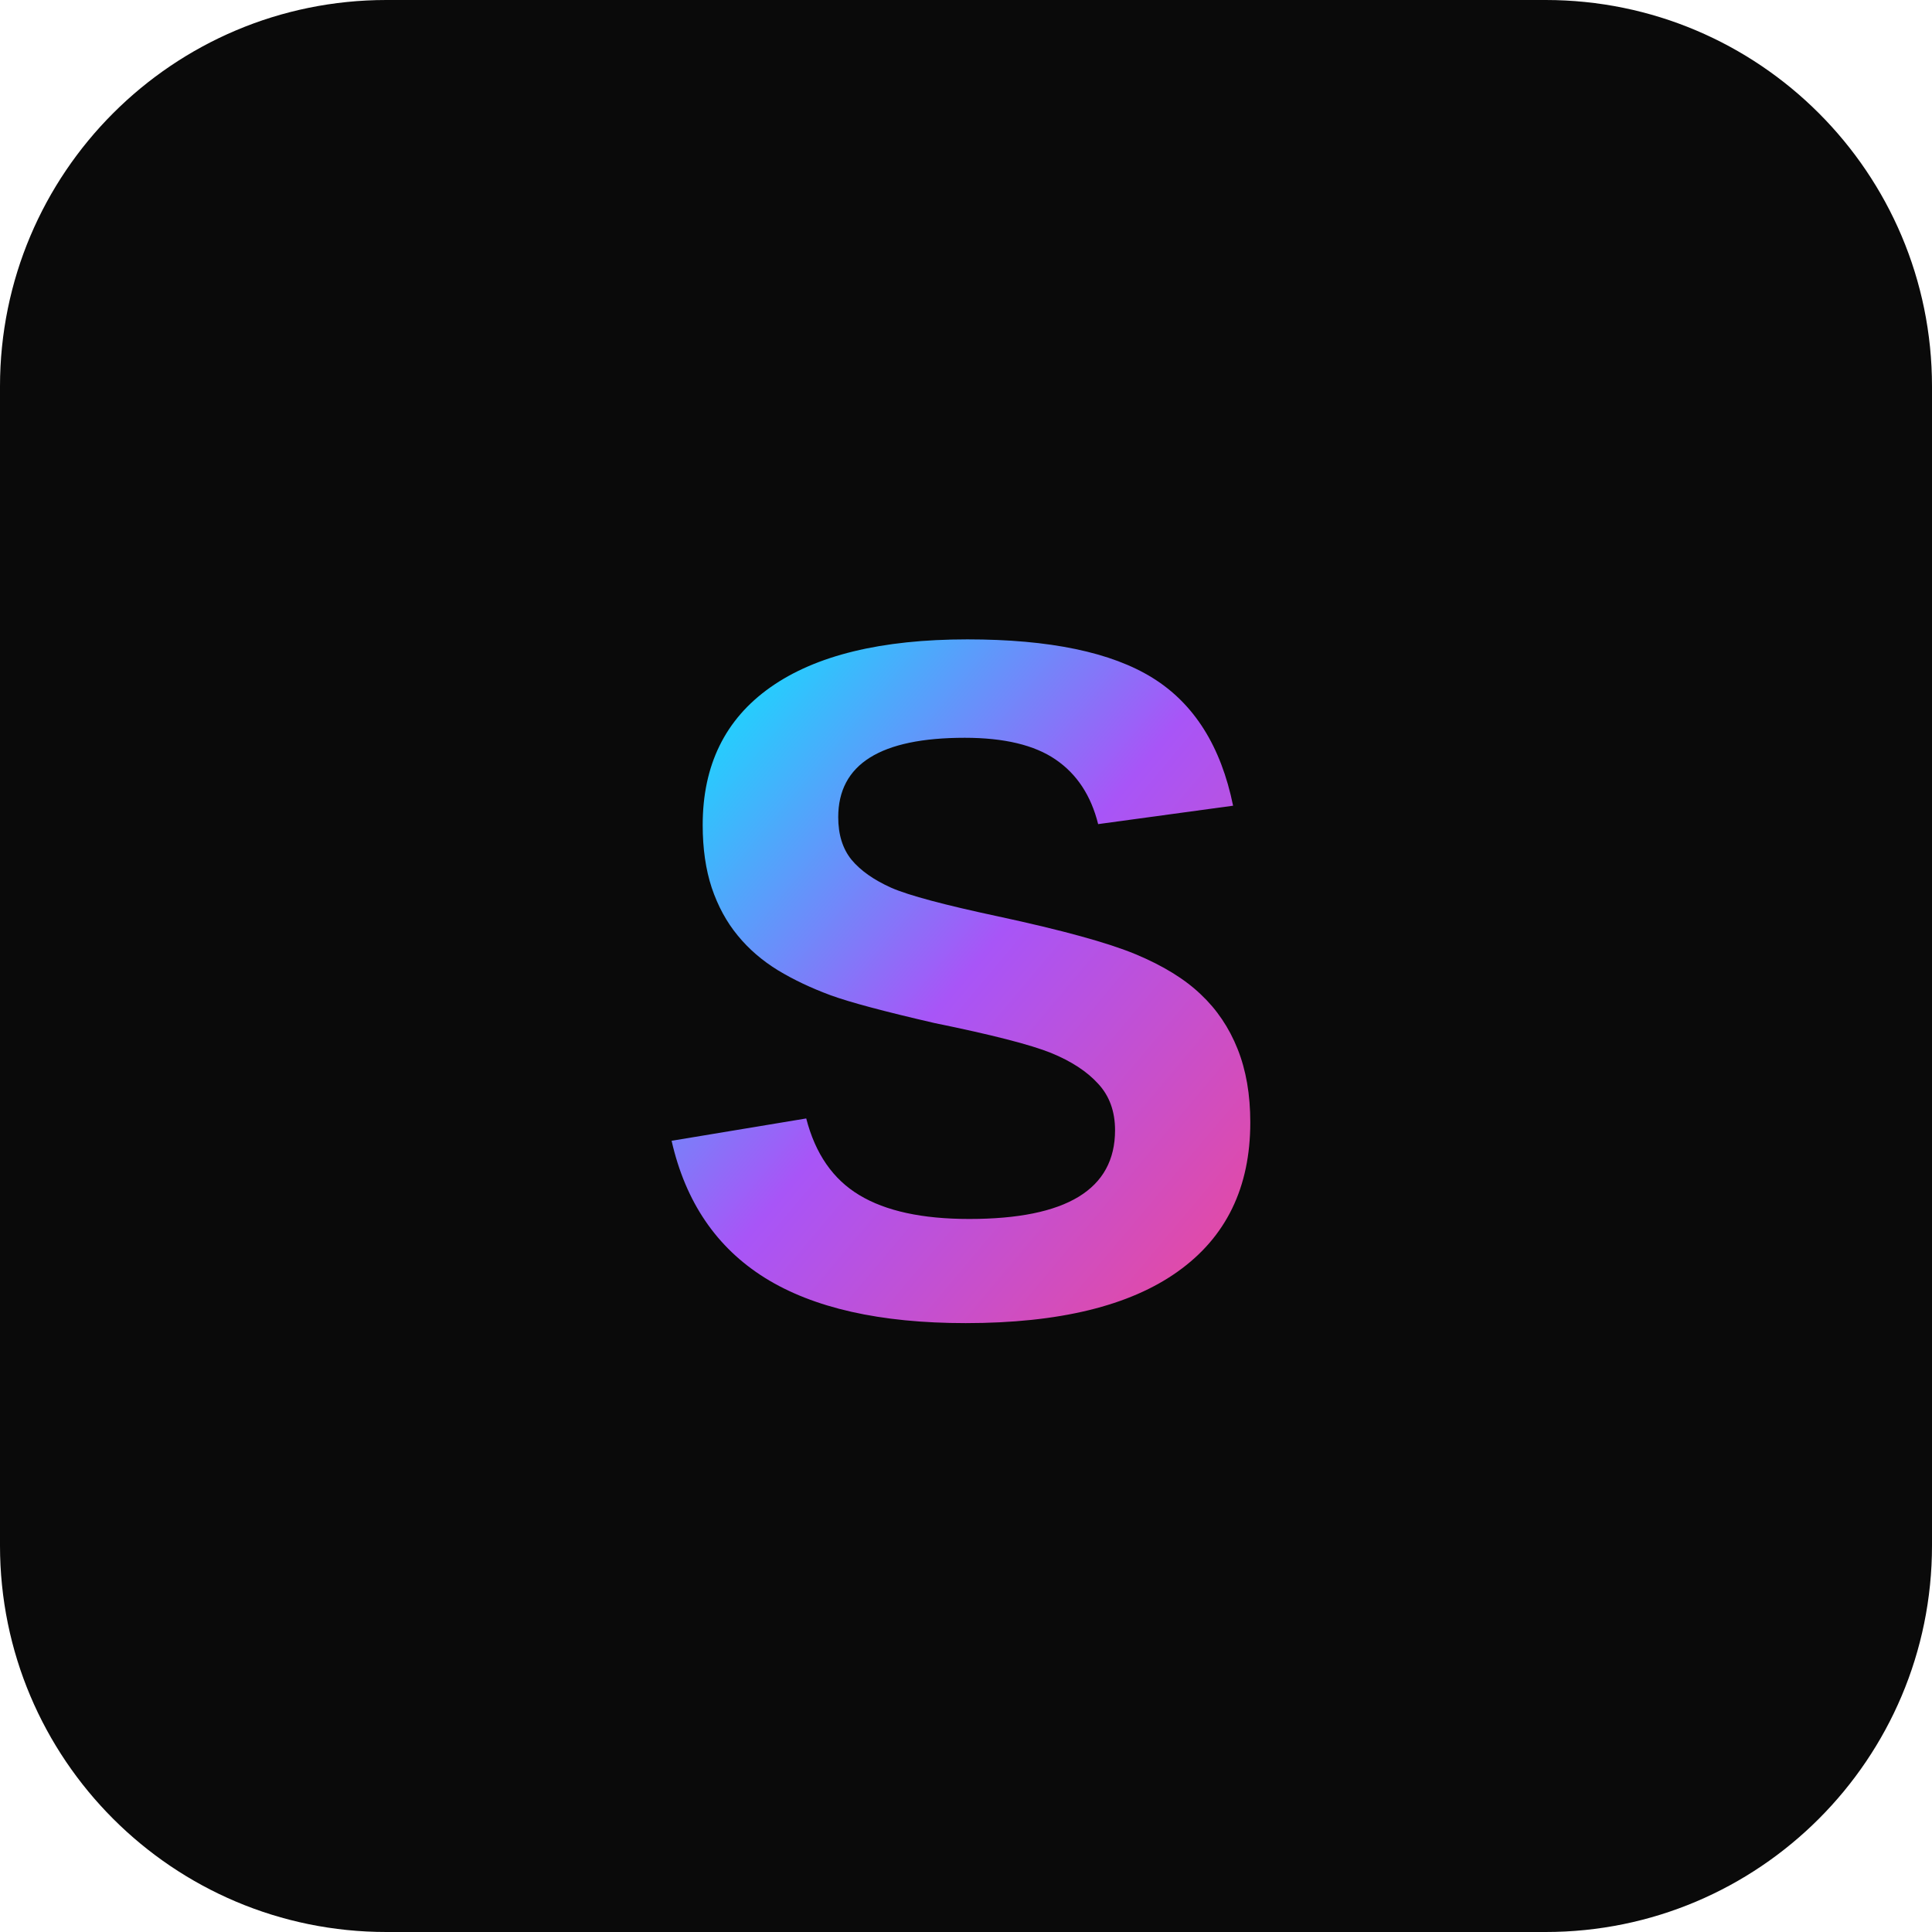
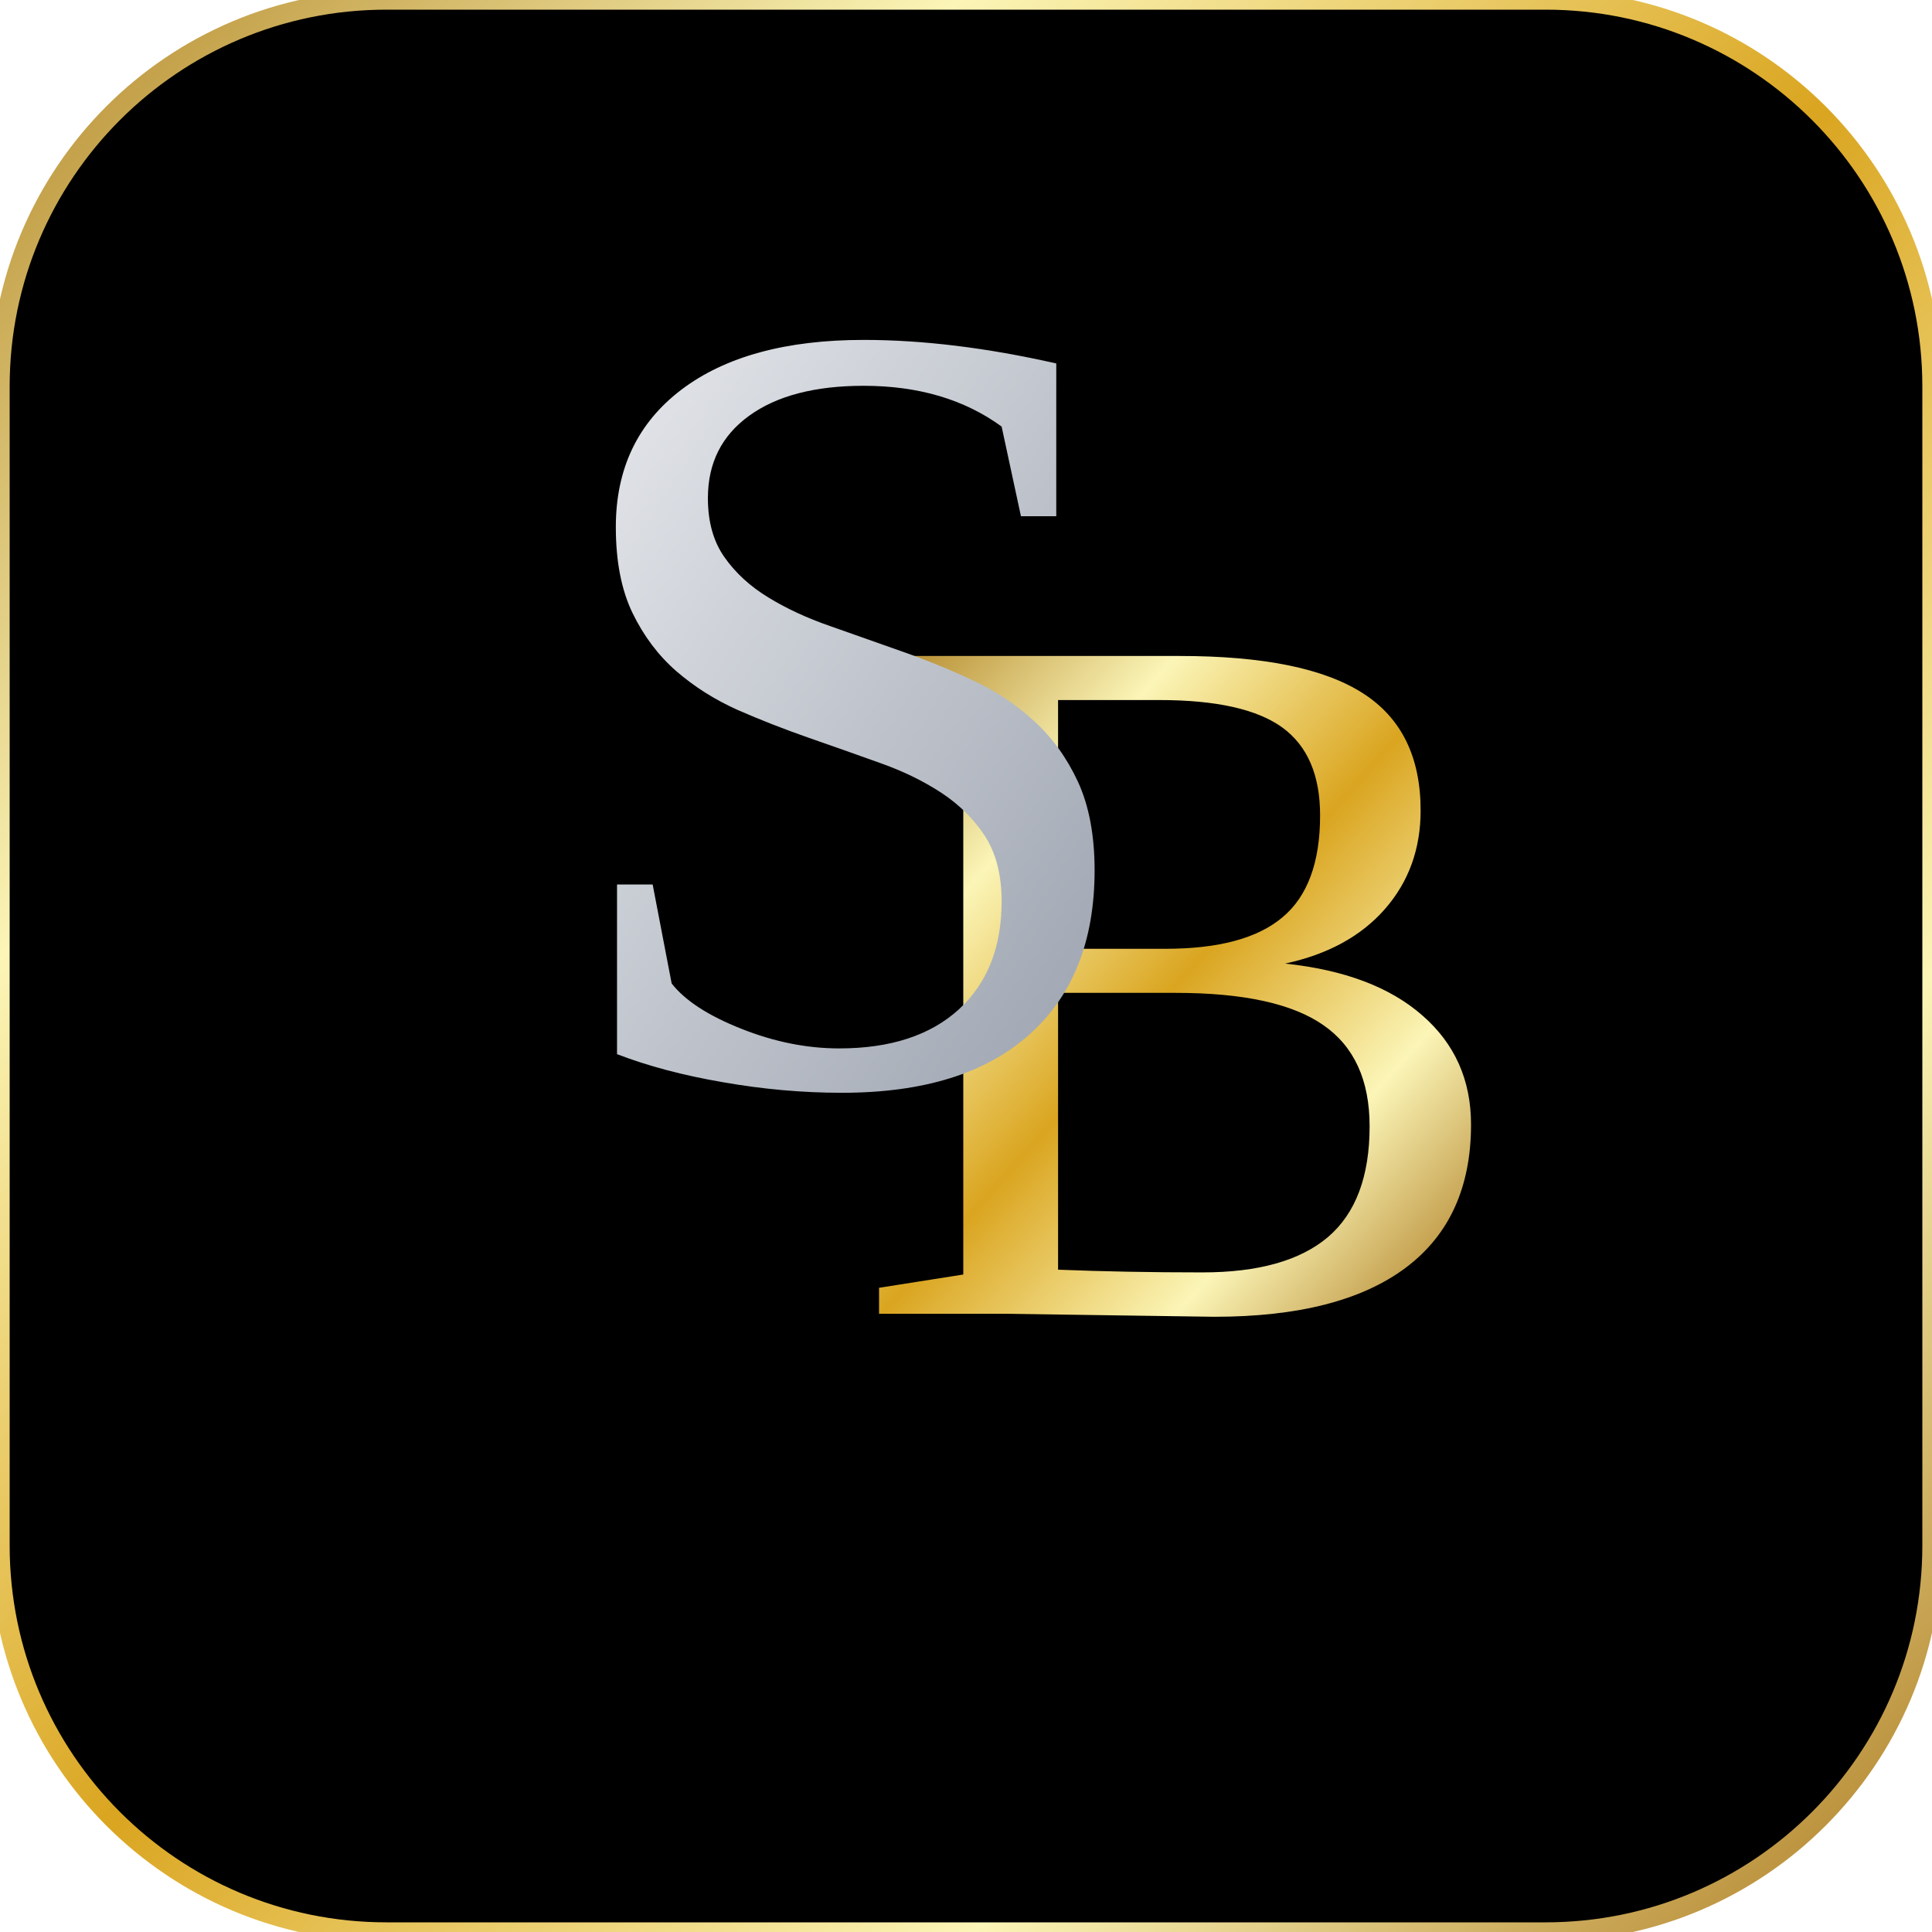
<svg xmlns="http://www.w3.org/2000/svg" viewBox="0 0 100 100">
  <defs>
-     <linearGradient id="grad" x1="0%" y1="0%" x2="100%" y2="100%">
-       <stop offset="0%" style="stop-color:#00f0ff;stop-opacity:1" />
-       <stop offset="50%" style="stop-color:#a855f7;stop-opacity:1" />
-       <stop offset="100%" style="stop-color:#ec4899;stop-opacity:1" />
+     <linearGradient id="monogramGold" x1="0%" y1="0%" x2="100%" y2="100%">
+       <stop offset="0%" stop-color="#B38728" />
+       <stop offset="25%" stop-color="#FBF5B7" />
+       <stop offset="50%" stop-color="#DAA520" />
+       <stop offset="75%" stop-color="#FBF5B7" />
+       <stop offset="100%" stop-color="#AA771C" />
+     </linearGradient>
+     <linearGradient id="monogramSilver" x1="0%" y1="0%" x2="100%" y2="100%">
+       <stop offset="0%" stop-color="#E5E7EB" />
+       <stop offset="100%" stop-color="#9CA3AF" />
    </linearGradient>
  </defs>
-   <rect width="100" height="100" rx="20" fill="#0a0a0a" />
-   <text x="50" y="68" font-family="Arial, sans-serif" font-size="50" font-weight="bold" fill="url(#grad)" text-anchor="middle">S</text>
+   <rect width="100" height="100" rx="20" fill="#000000" stroke="url(#monogramGold)" stroke-width="1" />
+   
+   {/* 'B' letter in the background - Gold */}
+   <text x="44" y="68" font-size="52" font-family="'Times New Roman', Georgia, serif" font-weight="400" fill="url(#monogramGold)" letter-spacing="-0.05em">B</text>
+ 
+   {/* 'S' letter in the foreground - Silver/White */}
+   <text x="28" y="56" font-size="58" font-family="'Times New Roman', Georgia, serif" font-weight="300" fill="url(#monogramSilver)" letter-spacing="-0.05em">S</text>
</svg>
